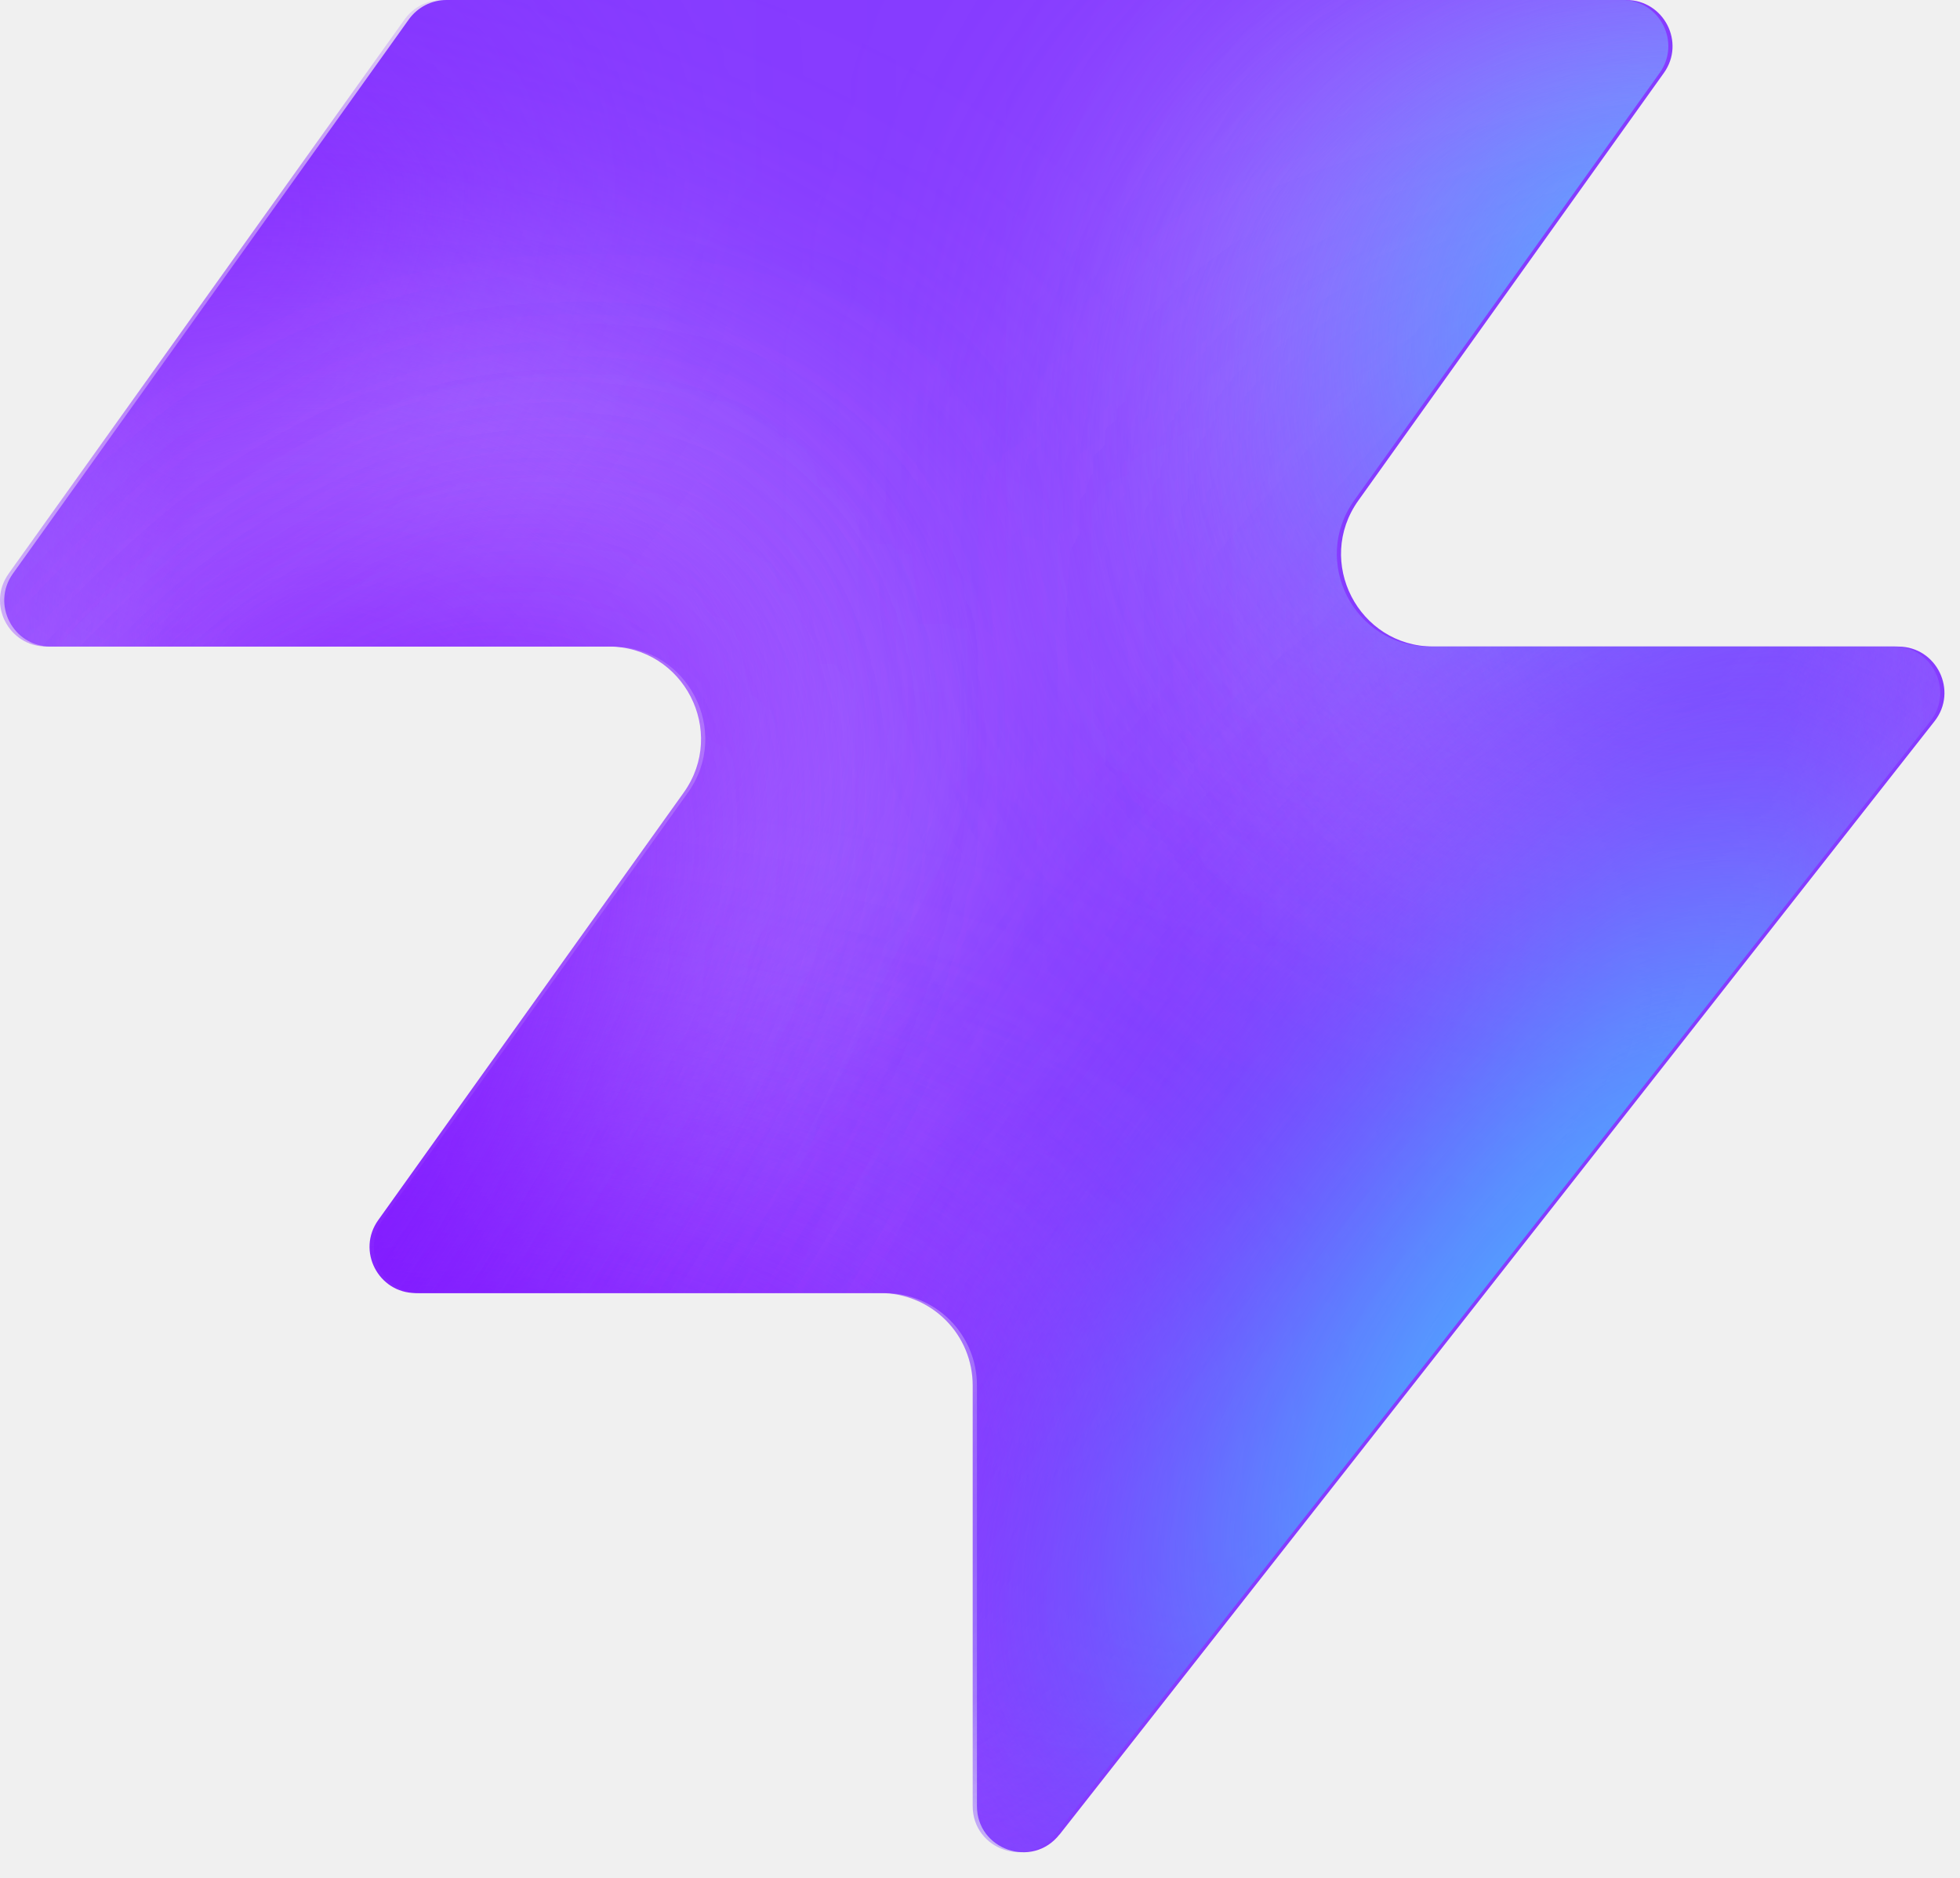
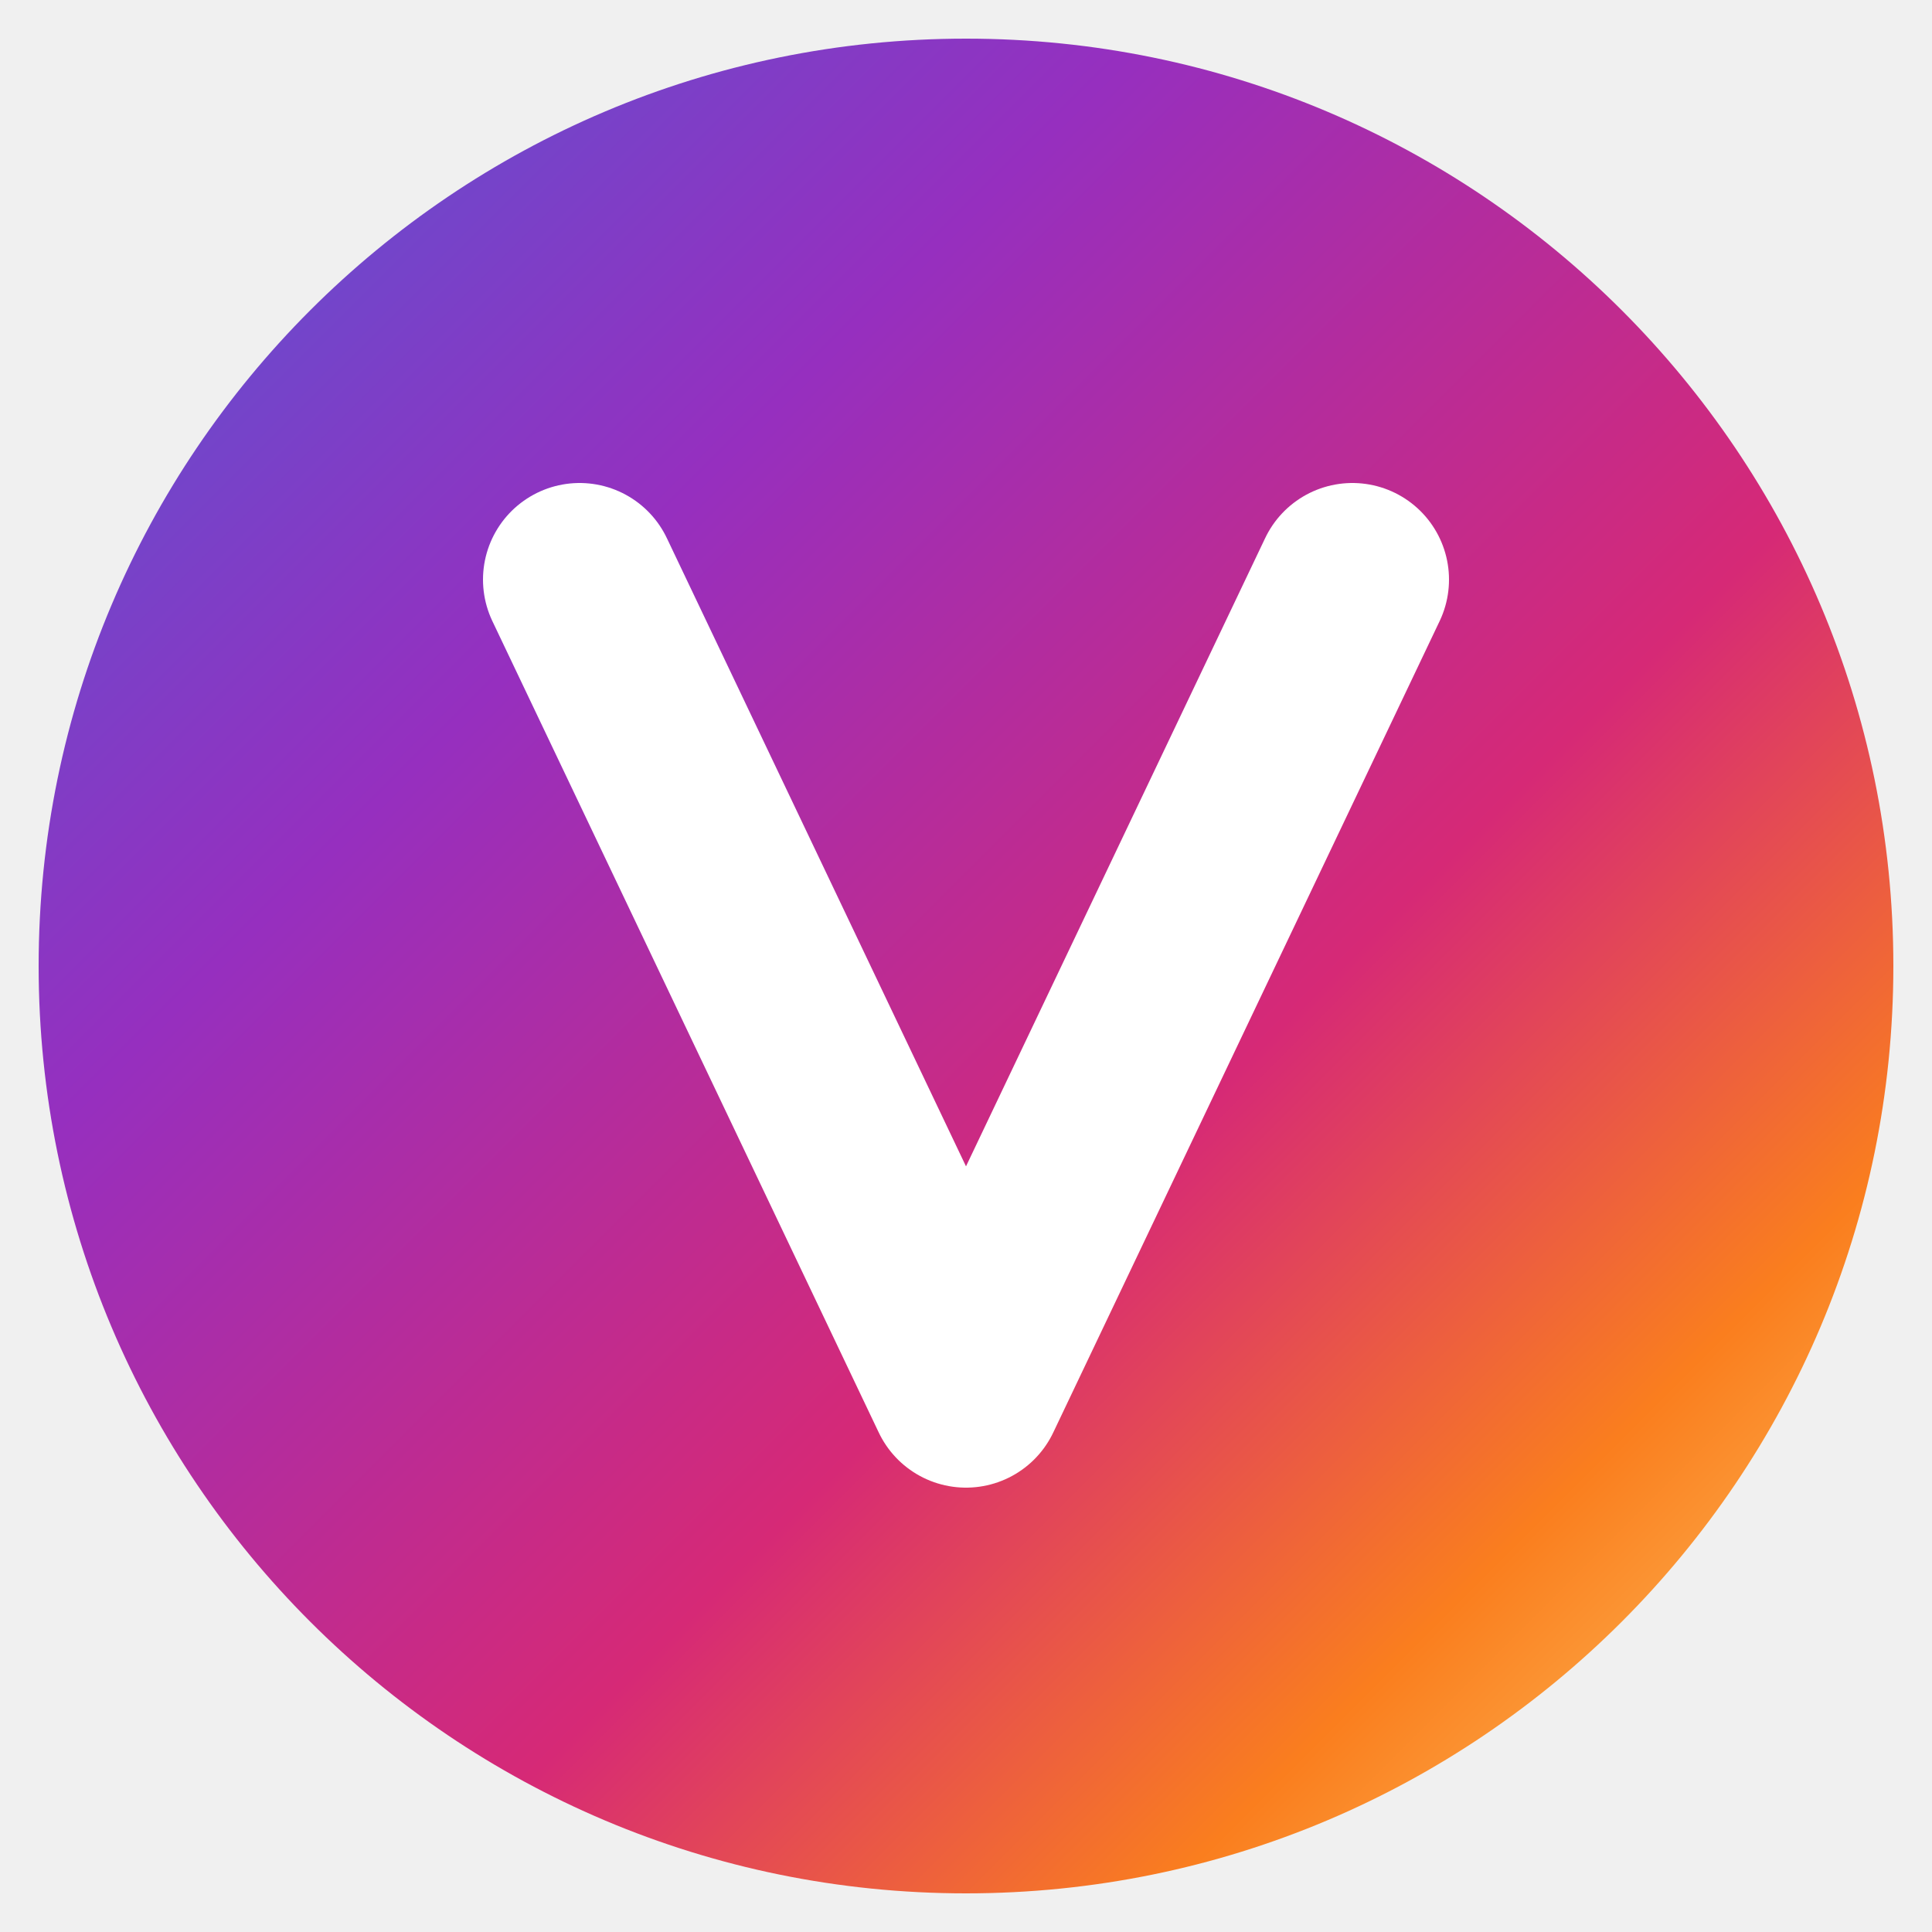
- <svg xmlns="http://www.w3.org/2000/svg" width="48" height="46" fill="none" viewBox="0 0 48 46">
-   <path fill="#863bff" d="M25.946 44.938c-.664.845-2.021.375-2.021-.698V33.937a2.26 2.26 0 0 0-2.262-2.262H10.287c-.92 0-1.456-1.04-.92-1.788l7.48-10.471c1.07-1.497 0-3.578-1.842-3.578H1.237c-.92 0-1.456-1.04-.92-1.788L10.013.474c.214-.297.556-.474.92-.474h28.894c.92 0 1.456 1.04.92 1.788l-7.48 10.471c-1.07 1.498 0 3.579 1.842 3.579h11.377c.943 0 1.473 1.088.89 1.83L25.947 44.94z" style="fill:#863bff;fill:color(display-p3 .525 .23 1);fill-opacity:1" />
-   <mask id="a" width="48" height="46" x="0" y="0" maskUnits="userSpaceOnUse" style="mask-type:alpha">
-     <path fill="#000" d="M25.842 44.938c-.664.844-2.021.375-2.021-.698V33.937a2.26 2.26 0 0 0-2.262-2.262H10.183c-.92 0-1.456-1.04-.92-1.788l7.48-10.471c1.07-1.498 0-3.579-1.842-3.579H1.133c-.92 0-1.456-1.04-.92-1.787L9.91.473c.214-.297.556-.474.92-.474h28.894c.92 0 1.456 1.04.92 1.788l-7.48 10.471c-1.07 1.498 0 3.578 1.842 3.578h11.377c.943 0 1.473 1.088.89 1.832L25.843 44.94z" style="fill:#000;fill-opacity:1" />
-   </mask>
-   <g mask="url(#a)">
-     <g filter="url(#b)">
-       <ellipse cx="5.508" cy="14.704" fill="#ede6ff" rx="5.508" ry="14.704" style="fill:#ede6ff;fill:color(display-p3 .927 .903 1);fill-opacity:1" transform="matrix(.00324 1 1 -.00324 -4.47 31.516)" />
-     </g>
-     <g filter="url(#c)">
-       <ellipse cx="10.399" cy="29.851" fill="#ede6ff" rx="10.399" ry="29.851" style="fill:#ede6ff;fill:color(display-p3 .927 .903 1);fill-opacity:1" transform="matrix(.00324 1 1 -.00324 -39.328 7.883)" />
-     </g>
-     <g filter="url(#d)">
-       <ellipse cx="5.508" cy="30.487" fill="#7e14ff" rx="5.508" ry="30.487" style="fill:#7e14ff;fill:color(display-p3 .492 .077 1);fill-opacity:1" transform="rotate(89.814 -25.913 -14.639)scale(1 -1)" />
-     </g>
-     <g filter="url(#e)">
-       <ellipse cx="5.508" cy="30.599" fill="#7e14ff" rx="5.508" ry="30.599" style="fill:#7e14ff;fill:color(display-p3 .492 .077 1);fill-opacity:1" transform="rotate(89.814 -32.644 -3.334)scale(1 -1)" />
-     </g>
-     <g filter="url(#f)">
-       <ellipse cx="5.508" cy="30.599" fill="#7e14ff" rx="5.508" ry="30.599" style="fill:#7e14ff;fill:color(display-p3 .492 .077 1);fill-opacity:1" transform="matrix(.00324 1 1 -.00324 -34.34 30.47)" />
-     </g>
-     <g filter="url(#g)">
-       <ellipse cx="14.072" cy="22.078" fill="#ede6ff" rx="14.072" ry="22.078" style="fill:#ede6ff;fill:color(display-p3 .927 .903 1);fill-opacity:1" transform="rotate(93.35 24.506 48.493)scale(-1 1)" />
-     </g>
-     <g filter="url(#h)">
-       <ellipse cx="3.47" cy="21.501" fill="#7e14ff" rx="3.47" ry="21.501" style="fill:#7e14ff;fill:color(display-p3 .492 .077 1);fill-opacity:1" transform="rotate(89.009 28.708 47.59)scale(-1 1)" />
-     </g>
-     <g filter="url(#i)">
-       <ellipse cx="3.47" cy="21.501" fill="#7e14ff" rx="3.47" ry="21.501" style="fill:#7e14ff;fill:color(display-p3 .492 .077 1);fill-opacity:1" transform="rotate(89.009 28.708 47.59)scale(-1 1)" />
-     </g>
-     <g filter="url(#j)">
-       <ellipse cx=".387" cy="8.972" fill="#7e14ff" rx="4.407" ry="29.108" style="fill:#7e14ff;fill:color(display-p3 .492 .077 1);fill-opacity:1" transform="rotate(39.51 .387 8.972)" />
-     </g>
-     <g filter="url(#k)">
-       <ellipse cx="47.523" cy="-6.092" fill="#7e14ff" rx="4.407" ry="29.108" style="fill:#7e14ff;fill:color(display-p3 .492 .077 1);fill-opacity:1" transform="rotate(37.892 47.523 -6.092)" />
-     </g>
-     <g filter="url(#l)">
-       <ellipse cx="41.412" cy="6.333" fill="#47bfff" rx="5.971" ry="9.665" style="fill:#47bfff;fill:color(display-p3 .28 .748 1);fill-opacity:1" transform="rotate(37.892 41.412 6.333)" />
-     </g>
-     <g filter="url(#m)">
-       <ellipse cx="-1.879" cy="38.332" fill="#7e14ff" rx="4.407" ry="29.108" style="fill:#7e14ff;fill:color(display-p3 .492 .077 1);fill-opacity:1" transform="rotate(37.892 -1.88 38.332)" />
-     </g>
-     <g filter="url(#n)">
-       <ellipse cx="-1.879" cy="38.332" fill="#7e14ff" rx="4.407" ry="29.108" style="fill:#7e14ff;fill:color(display-p3 .492 .077 1);fill-opacity:1" transform="rotate(37.892 -1.88 38.332)" />
-     </g>
-     <g filter="url(#o)">
-       <ellipse cx="35.651" cy="29.907" fill="#7e14ff" rx="4.407" ry="29.108" style="fill:#7e14ff;fill:color(display-p3 .492 .077 1);fill-opacity:1" transform="rotate(37.892 35.651 29.907)" />
-     </g>
-     <g filter="url(#p)">
-       <ellipse cx="38.418" cy="32.4" fill="#47bfff" rx="5.971" ry="15.297" style="fill:#47bfff;fill:color(display-p3 .28 .748 1);fill-opacity:1" transform="rotate(37.892 38.418 32.4)" />
-     </g>
-   </g>
+ <svg xmlns="http://www.w3.org/2000/svg" viewBox="0 0 100 100">
  <defs>
-     <filter id="b" width="60.045" height="41.654" x="-19.77" y="16.149" color-interpolation-filters="sRGB" filterUnits="userSpaceOnUse">
-       <feFlood flood-opacity="0" result="BackgroundImageFix" />
-       <feBlend in="SourceGraphic" in2="BackgroundImageFix" result="shape" />
-       <feGaussianBlur result="effect1_foregroundBlur_2002_17158" stdDeviation="7.659" />
-     </filter>
-     <filter id="c" width="90.34" height="51.437" x="-54.613" y="-7.533" color-interpolation-filters="sRGB" filterUnits="userSpaceOnUse">
-       <feFlood flood-opacity="0" result="BackgroundImageFix" />
-       <feBlend in="SourceGraphic" in2="BackgroundImageFix" result="shape" />
-       <feGaussianBlur result="effect1_foregroundBlur_2002_17158" stdDeviation="7.659" />
-     </filter>
-     <filter id="d" width="79.355" height="29.4" x="-49.64" y="2.03" color-interpolation-filters="sRGB" filterUnits="userSpaceOnUse">
-       <feFlood flood-opacity="0" result="BackgroundImageFix" />
-       <feBlend in="SourceGraphic" in2="BackgroundImageFix" result="shape" />
-       <feGaussianBlur result="effect1_foregroundBlur_2002_17158" stdDeviation="4.596" />
-     </filter>
-     <filter id="e" width="79.579" height="29.4" x="-45.045" y="20.029" color-interpolation-filters="sRGB" filterUnits="userSpaceOnUse">
-       <feFlood flood-opacity="0" result="BackgroundImageFix" />
-       <feBlend in="SourceGraphic" in2="BackgroundImageFix" result="shape" />
-       <feGaussianBlur result="effect1_foregroundBlur_2002_17158" stdDeviation="4.596" />
-     </filter>
-     <filter id="f" width="79.579" height="29.4" x="-43.513" y="21.178" color-interpolation-filters="sRGB" filterUnits="userSpaceOnUse">
-       <feFlood flood-opacity="0" result="BackgroundImageFix" />
-       <feBlend in="SourceGraphic" in2="BackgroundImageFix" result="shape" />
-       <feGaussianBlur result="effect1_foregroundBlur_2002_17158" stdDeviation="4.596" />
-     </filter>
-     <filter id="g" width="74.749" height="58.852" x="15.756" y="-17.901" color-interpolation-filters="sRGB" filterUnits="userSpaceOnUse">
-       <feFlood flood-opacity="0" result="BackgroundImageFix" />
-       <feBlend in="SourceGraphic" in2="BackgroundImageFix" result="shape" />
-       <feGaussianBlur result="effect1_foregroundBlur_2002_17158" stdDeviation="7.659" />
-     </filter>
-     <filter id="h" width="61.377" height="25.362" x="23.548" y="2.284" color-interpolation-filters="sRGB" filterUnits="userSpaceOnUse">
-       <feFlood flood-opacity="0" result="BackgroundImageFix" />
-       <feBlend in="SourceGraphic" in2="BackgroundImageFix" result="shape" />
-       <feGaussianBlur result="effect1_foregroundBlur_2002_17158" stdDeviation="4.596" />
-     </filter>
-     <filter id="i" width="61.377" height="25.362" x="23.548" y="2.284" color-interpolation-filters="sRGB" filterUnits="userSpaceOnUse">
-       <feFlood flood-opacity="0" result="BackgroundImageFix" />
-       <feBlend in="SourceGraphic" in2="BackgroundImageFix" result="shape" />
-       <feGaussianBlur result="effect1_foregroundBlur_2002_17158" stdDeviation="4.596" />
-     </filter>
-     <filter id="j" width="56.045" height="63.649" x="-27.636" y="-22.853" color-interpolation-filters="sRGB" filterUnits="userSpaceOnUse">
-       <feFlood flood-opacity="0" result="BackgroundImageFix" />
-       <feBlend in="SourceGraphic" in2="BackgroundImageFix" result="shape" />
-       <feGaussianBlur result="effect1_foregroundBlur_2002_17158" stdDeviation="4.596" />
-     </filter>
-     <filter id="k" width="54.814" height="64.646" x="20.116" y="-38.415" color-interpolation-filters="sRGB" filterUnits="userSpaceOnUse">
-       <feFlood flood-opacity="0" result="BackgroundImageFix" />
-       <feBlend in="SourceGraphic" in2="BackgroundImageFix" result="shape" />
-       <feGaussianBlur result="effect1_foregroundBlur_2002_17158" stdDeviation="4.596" />
-     </filter>
-     <filter id="l" width="33.541" height="35.313" x="24.641" y="-11.323" color-interpolation-filters="sRGB" filterUnits="userSpaceOnUse">
-       <feFlood flood-opacity="0" result="BackgroundImageFix" />
-       <feBlend in="SourceGraphic" in2="BackgroundImageFix" result="shape" />
-       <feGaussianBlur result="effect1_foregroundBlur_2002_17158" stdDeviation="4.596" />
-     </filter>
-     <filter id="m" width="54.814" height="64.646" x="-29.286" y="6.009" color-interpolation-filters="sRGB" filterUnits="userSpaceOnUse">
-       <feFlood flood-opacity="0" result="BackgroundImageFix" />
-       <feBlend in="SourceGraphic" in2="BackgroundImageFix" result="shape" />
-       <feGaussianBlur result="effect1_foregroundBlur_2002_17158" stdDeviation="4.596" />
-     </filter>
-     <filter id="n" width="54.814" height="64.646" x="-29.286" y="6.009" color-interpolation-filters="sRGB" filterUnits="userSpaceOnUse">
-       <feFlood flood-opacity="0" result="BackgroundImageFix" />
-       <feBlend in="SourceGraphic" in2="BackgroundImageFix" result="shape" />
-       <feGaussianBlur result="effect1_foregroundBlur_2002_17158" stdDeviation="4.596" />
-     </filter>
-     <filter id="o" width="54.814" height="64.646" x="8.244" y="-2.416" color-interpolation-filters="sRGB" filterUnits="userSpaceOnUse">
-       <feFlood flood-opacity="0" result="BackgroundImageFix" />
-       <feBlend in="SourceGraphic" in2="BackgroundImageFix" result="shape" />
-       <feGaussianBlur result="effect1_foregroundBlur_2002_17158" stdDeviation="4.596" />
-     </filter>
-     <filter id="p" width="39.409" height="43.623" x="18.713" y="10.588" color-interpolation-filters="sRGB" filterUnits="userSpaceOnUse">
-       <feFlood flood-opacity="0" result="BackgroundImageFix" />
-       <feBlend in="SourceGraphic" in2="BackgroundImageFix" result="shape" />
-       <feGaussianBlur result="effect1_foregroundBlur_2002_17158" stdDeviation="4.596" />
-     </filter>
+     <linearGradient id="g" x1="0%" y1="0%" x2="100%" y2="100%">
+       <stop offset="0%" stop-color="#4F5BD5" />
+       <stop offset="30%" stop-color="#962FBF" />
+       <stop offset="60%" stop-color="#D62976" />
+       <stop offset="80%" stop-color="#FA7E1E" />
+       <stop offset="100%" stop-color="#FEDA75" />
+     </linearGradient>
  </defs>
+   <circle cx="50" cy="50" r="48" fill="url(#g)" />
+   <path d="M30 30 L50 72 L70 30" fill="none" stroke="white" stroke-width="10" stroke-linecap="round" stroke-linejoin="round" />
</svg>
